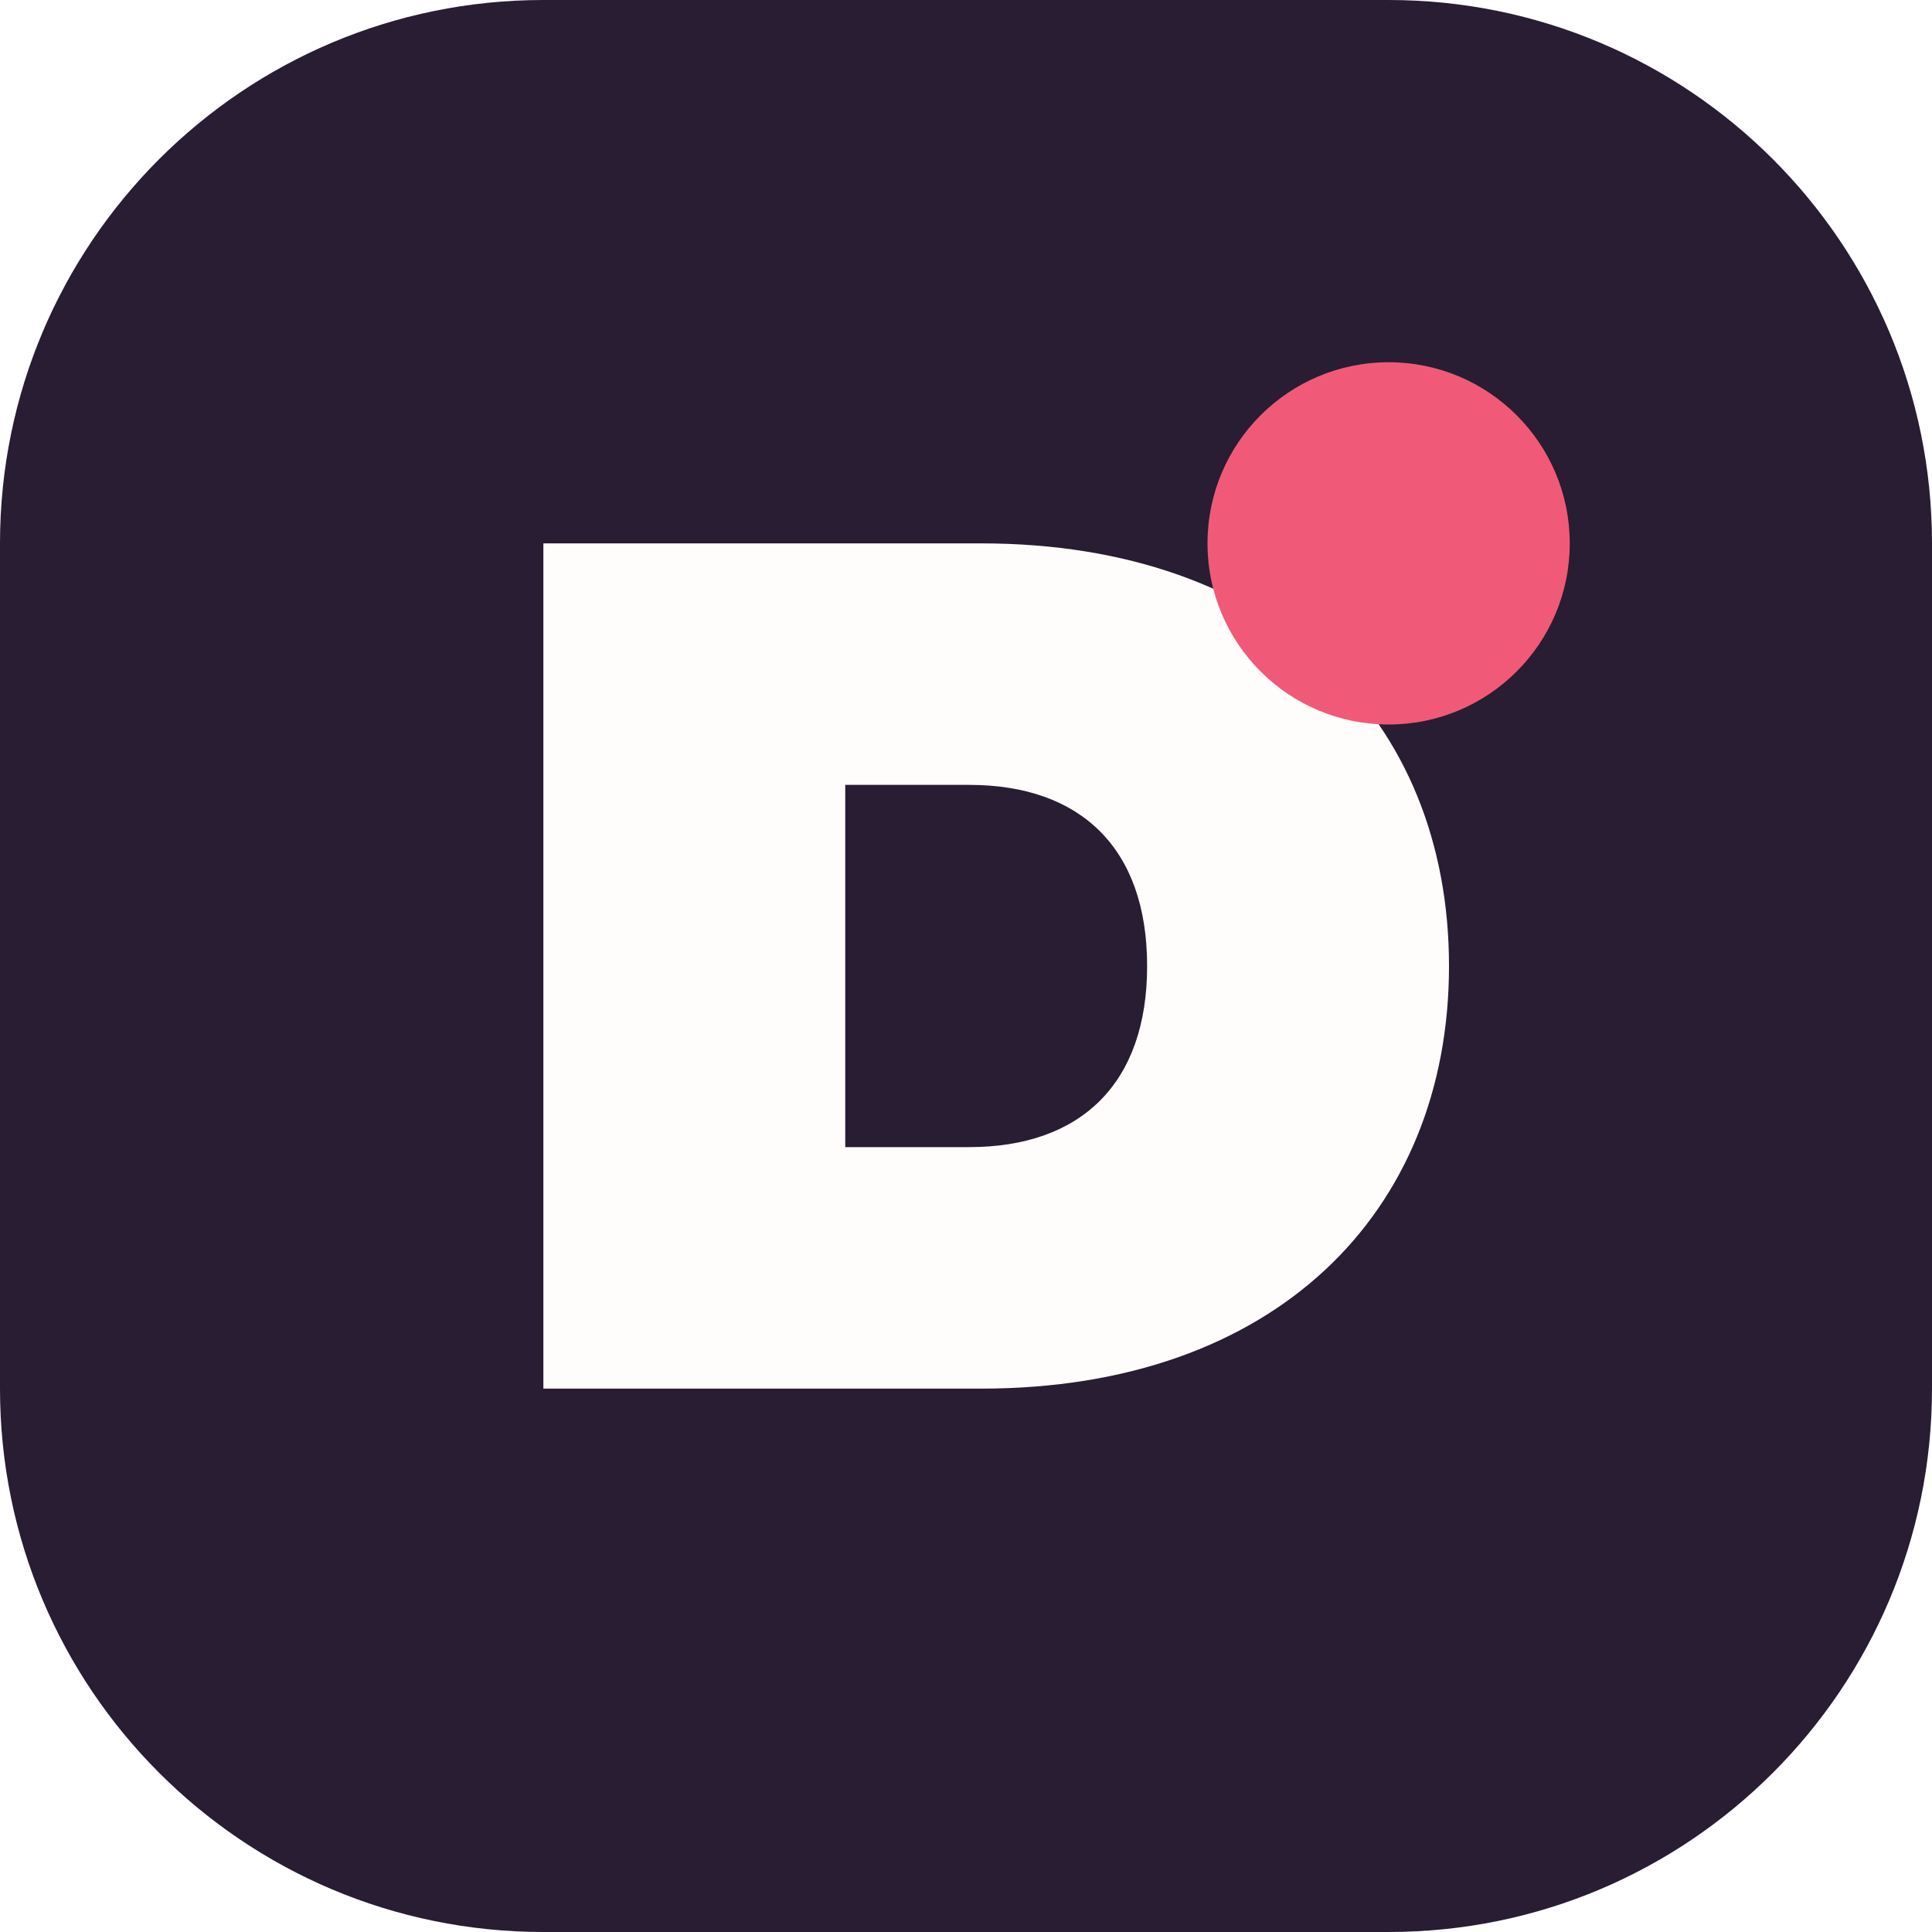
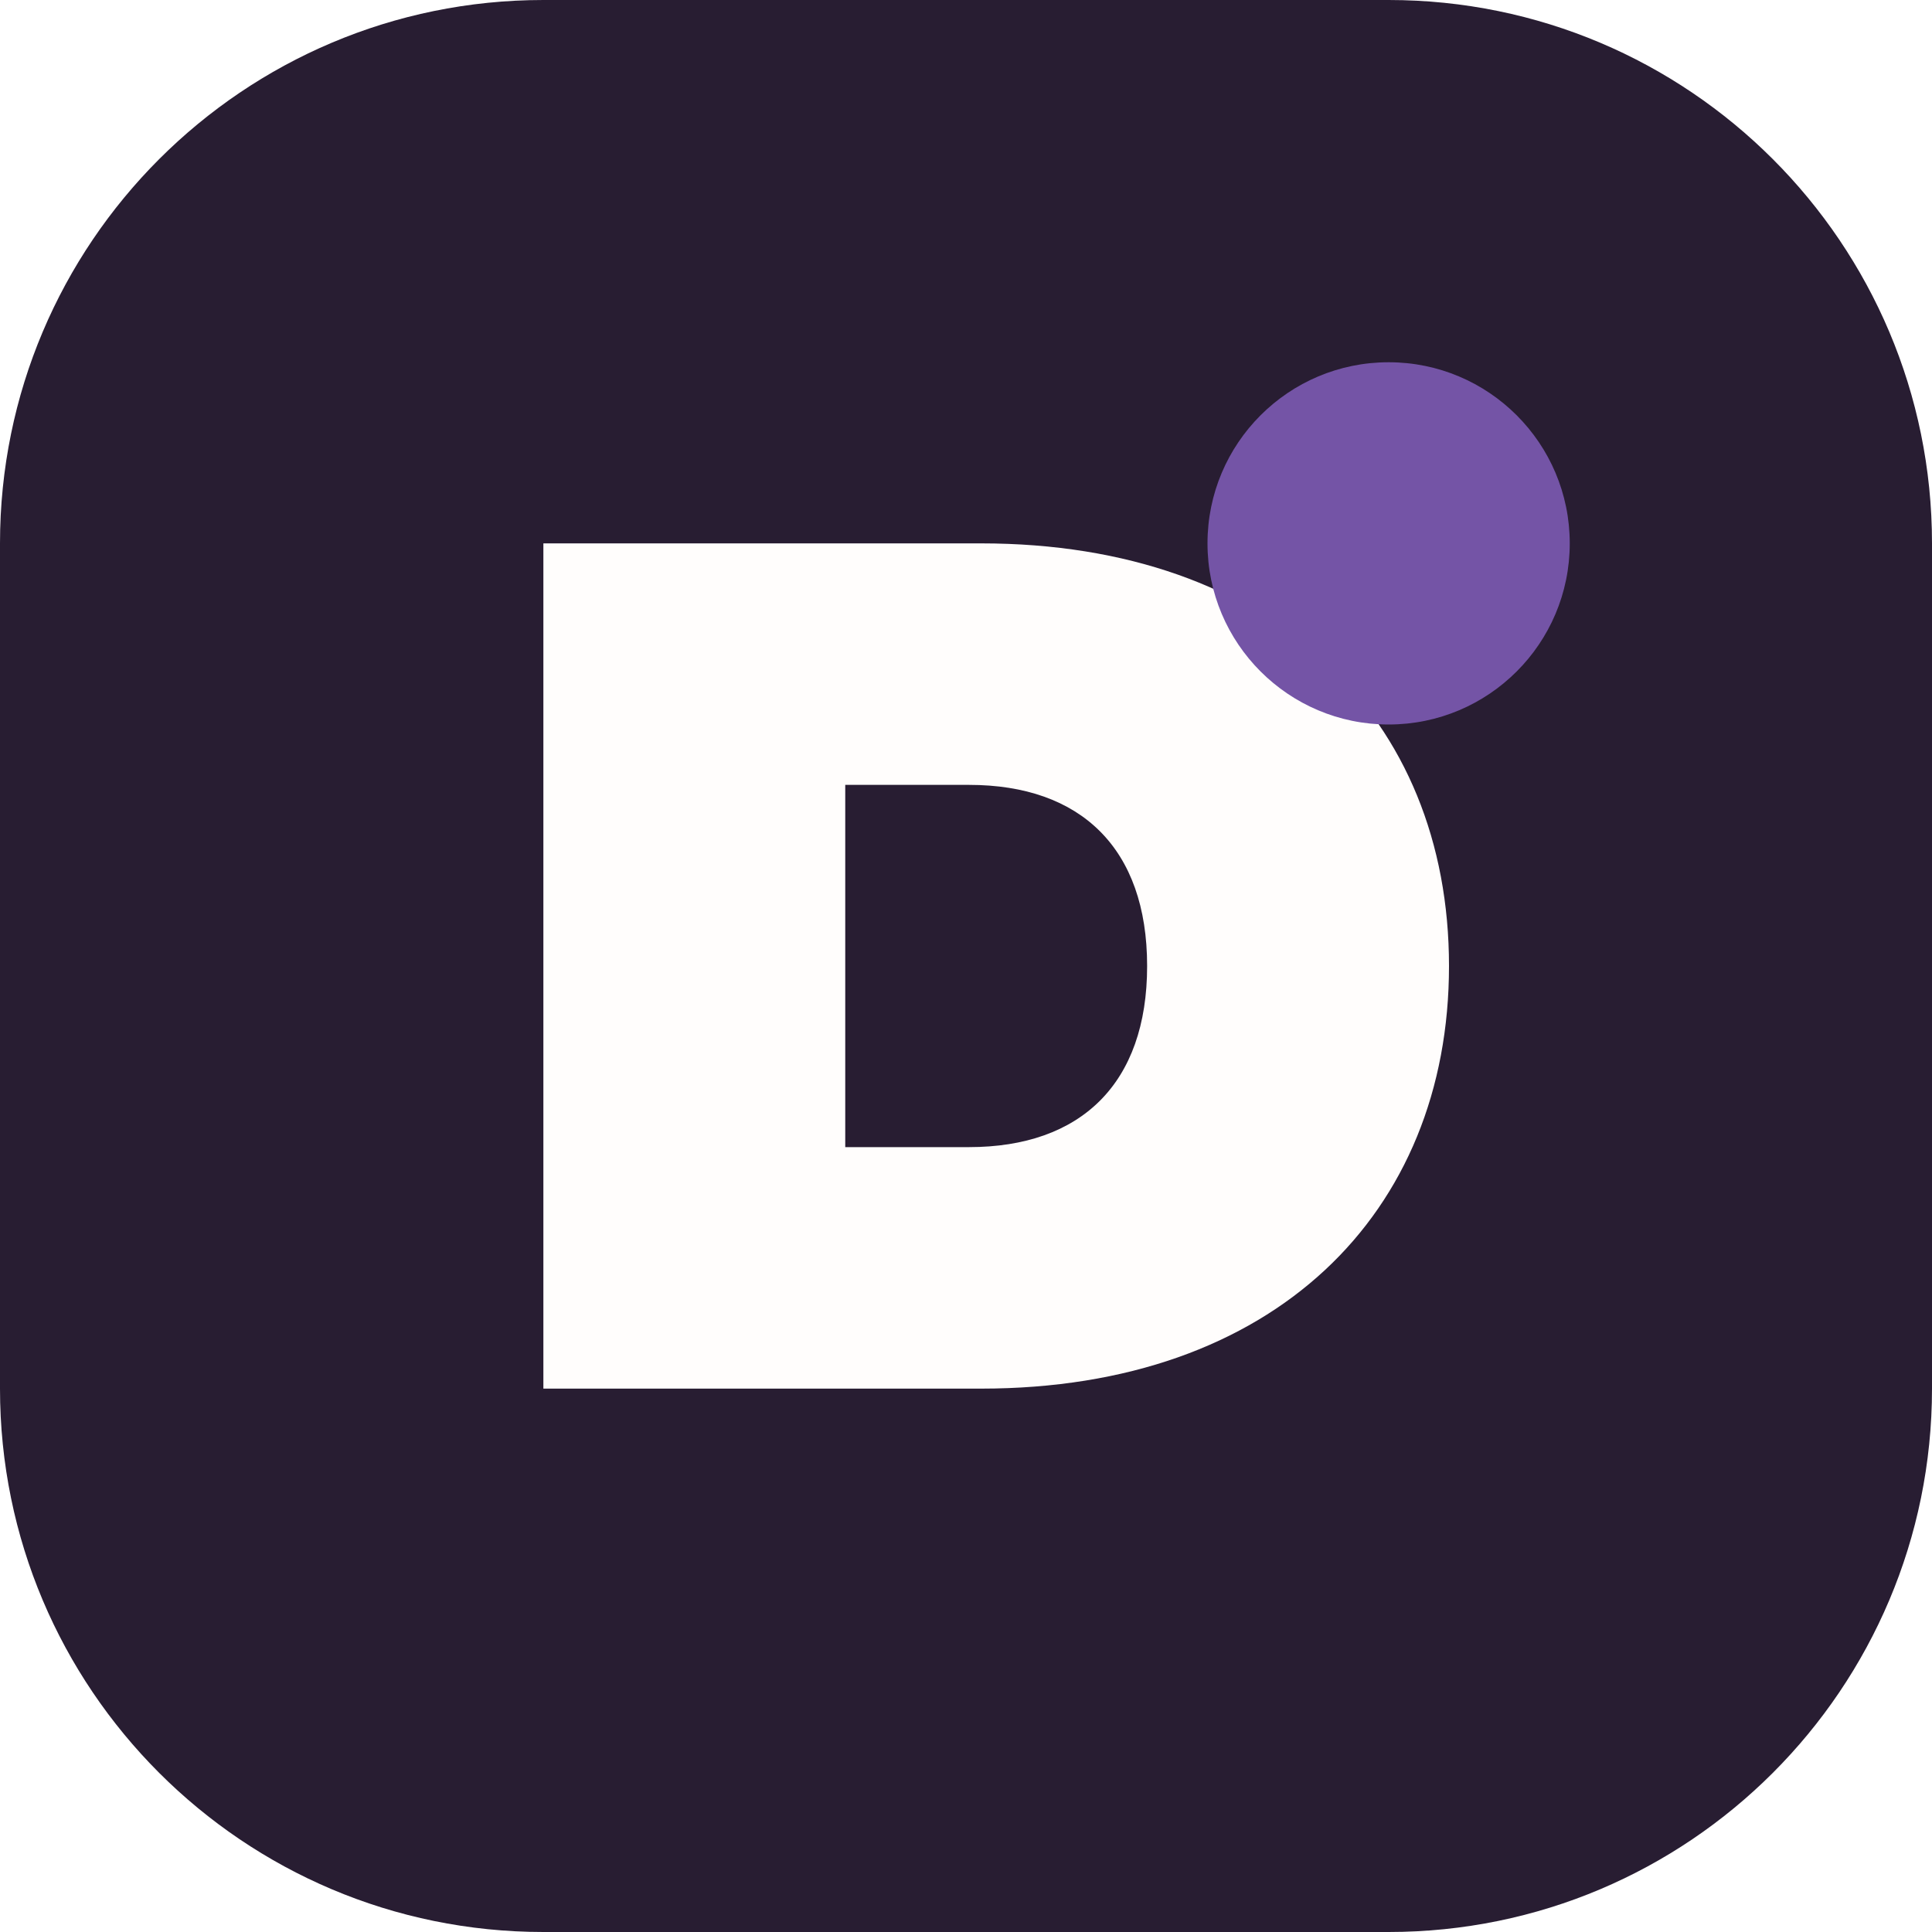
<svg xmlns="http://www.w3.org/2000/svg" width="192" height="192" viewBox="0 0 64 64">
  <rect width="64" height="64" rx="18" fill="#281D32" />
  <path d="M18 18h14.5C42.2 18 48 23.8 48 32s-5.8 14-15.5 14H18V18Zm10 8v12h4.1c3.7 0 5.9-2.1 5.9-6s-2.2-6-5.9-6H28Z" fill="#FFFDFC" />
-   <circle cx="46" cy="18" r="6" fill="#F05A78" />
+   <circle cx="46" cy="18" r="6" fill="#7454A6" />
</svg>
